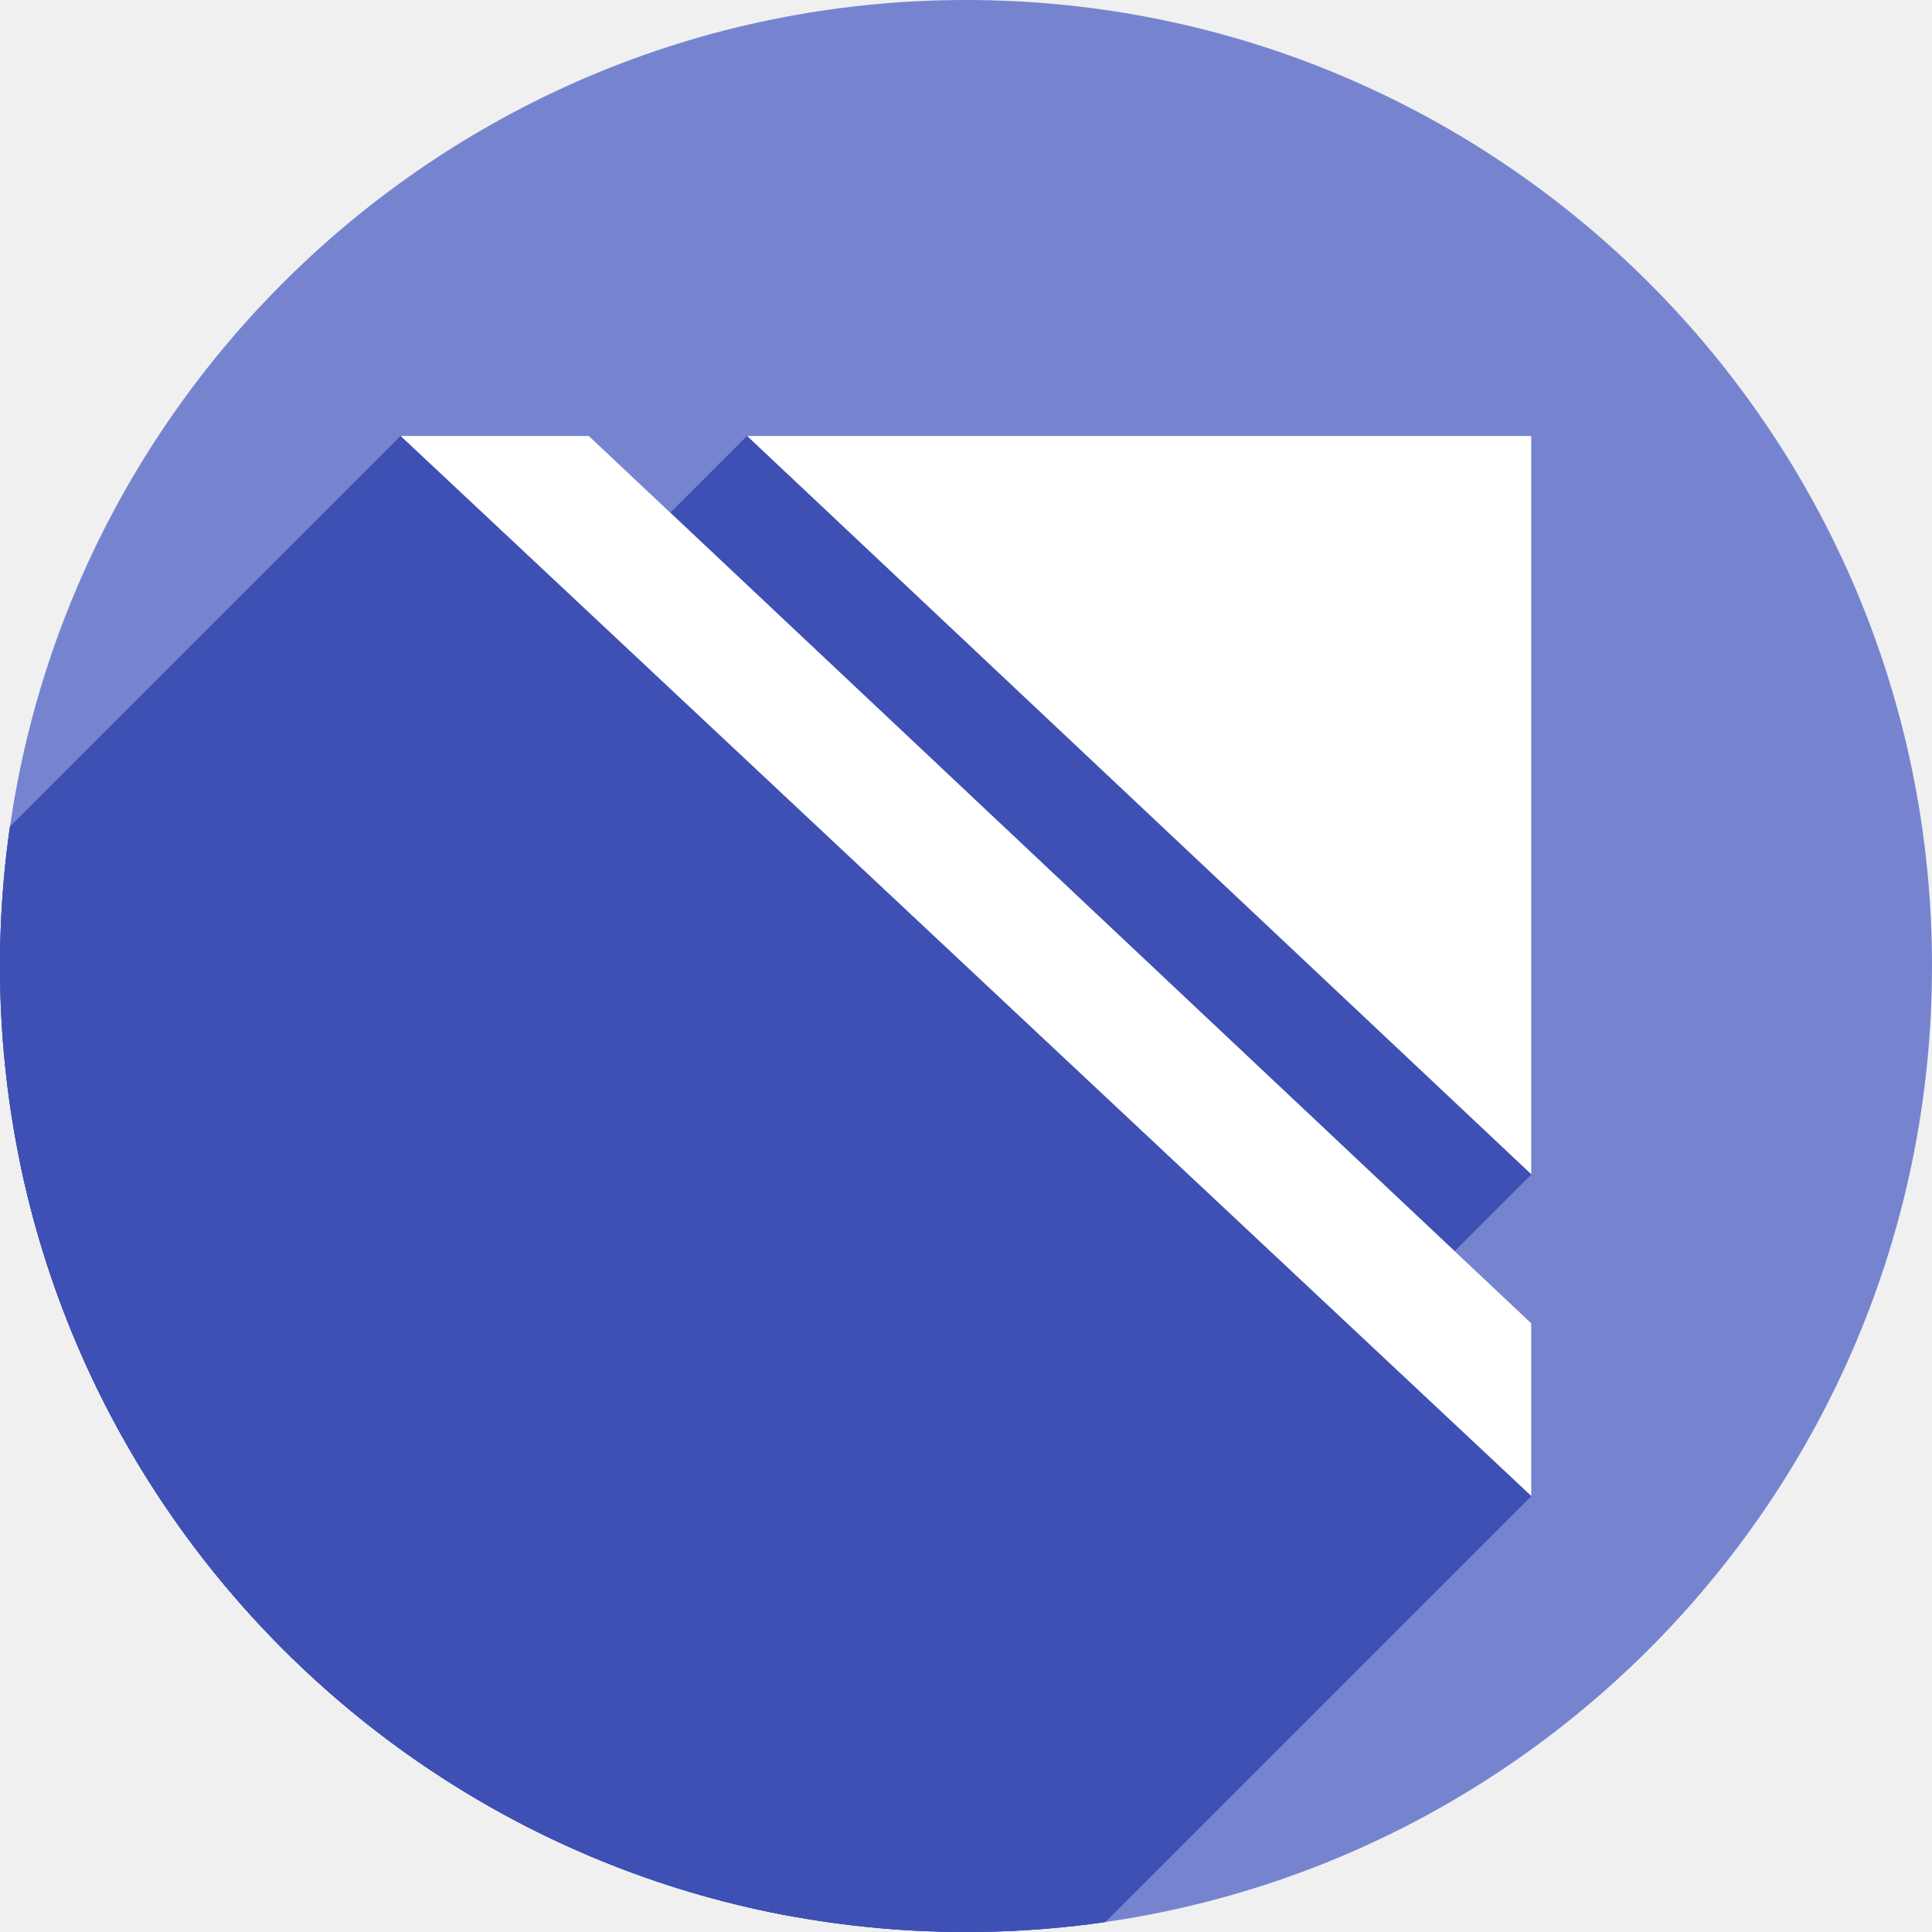
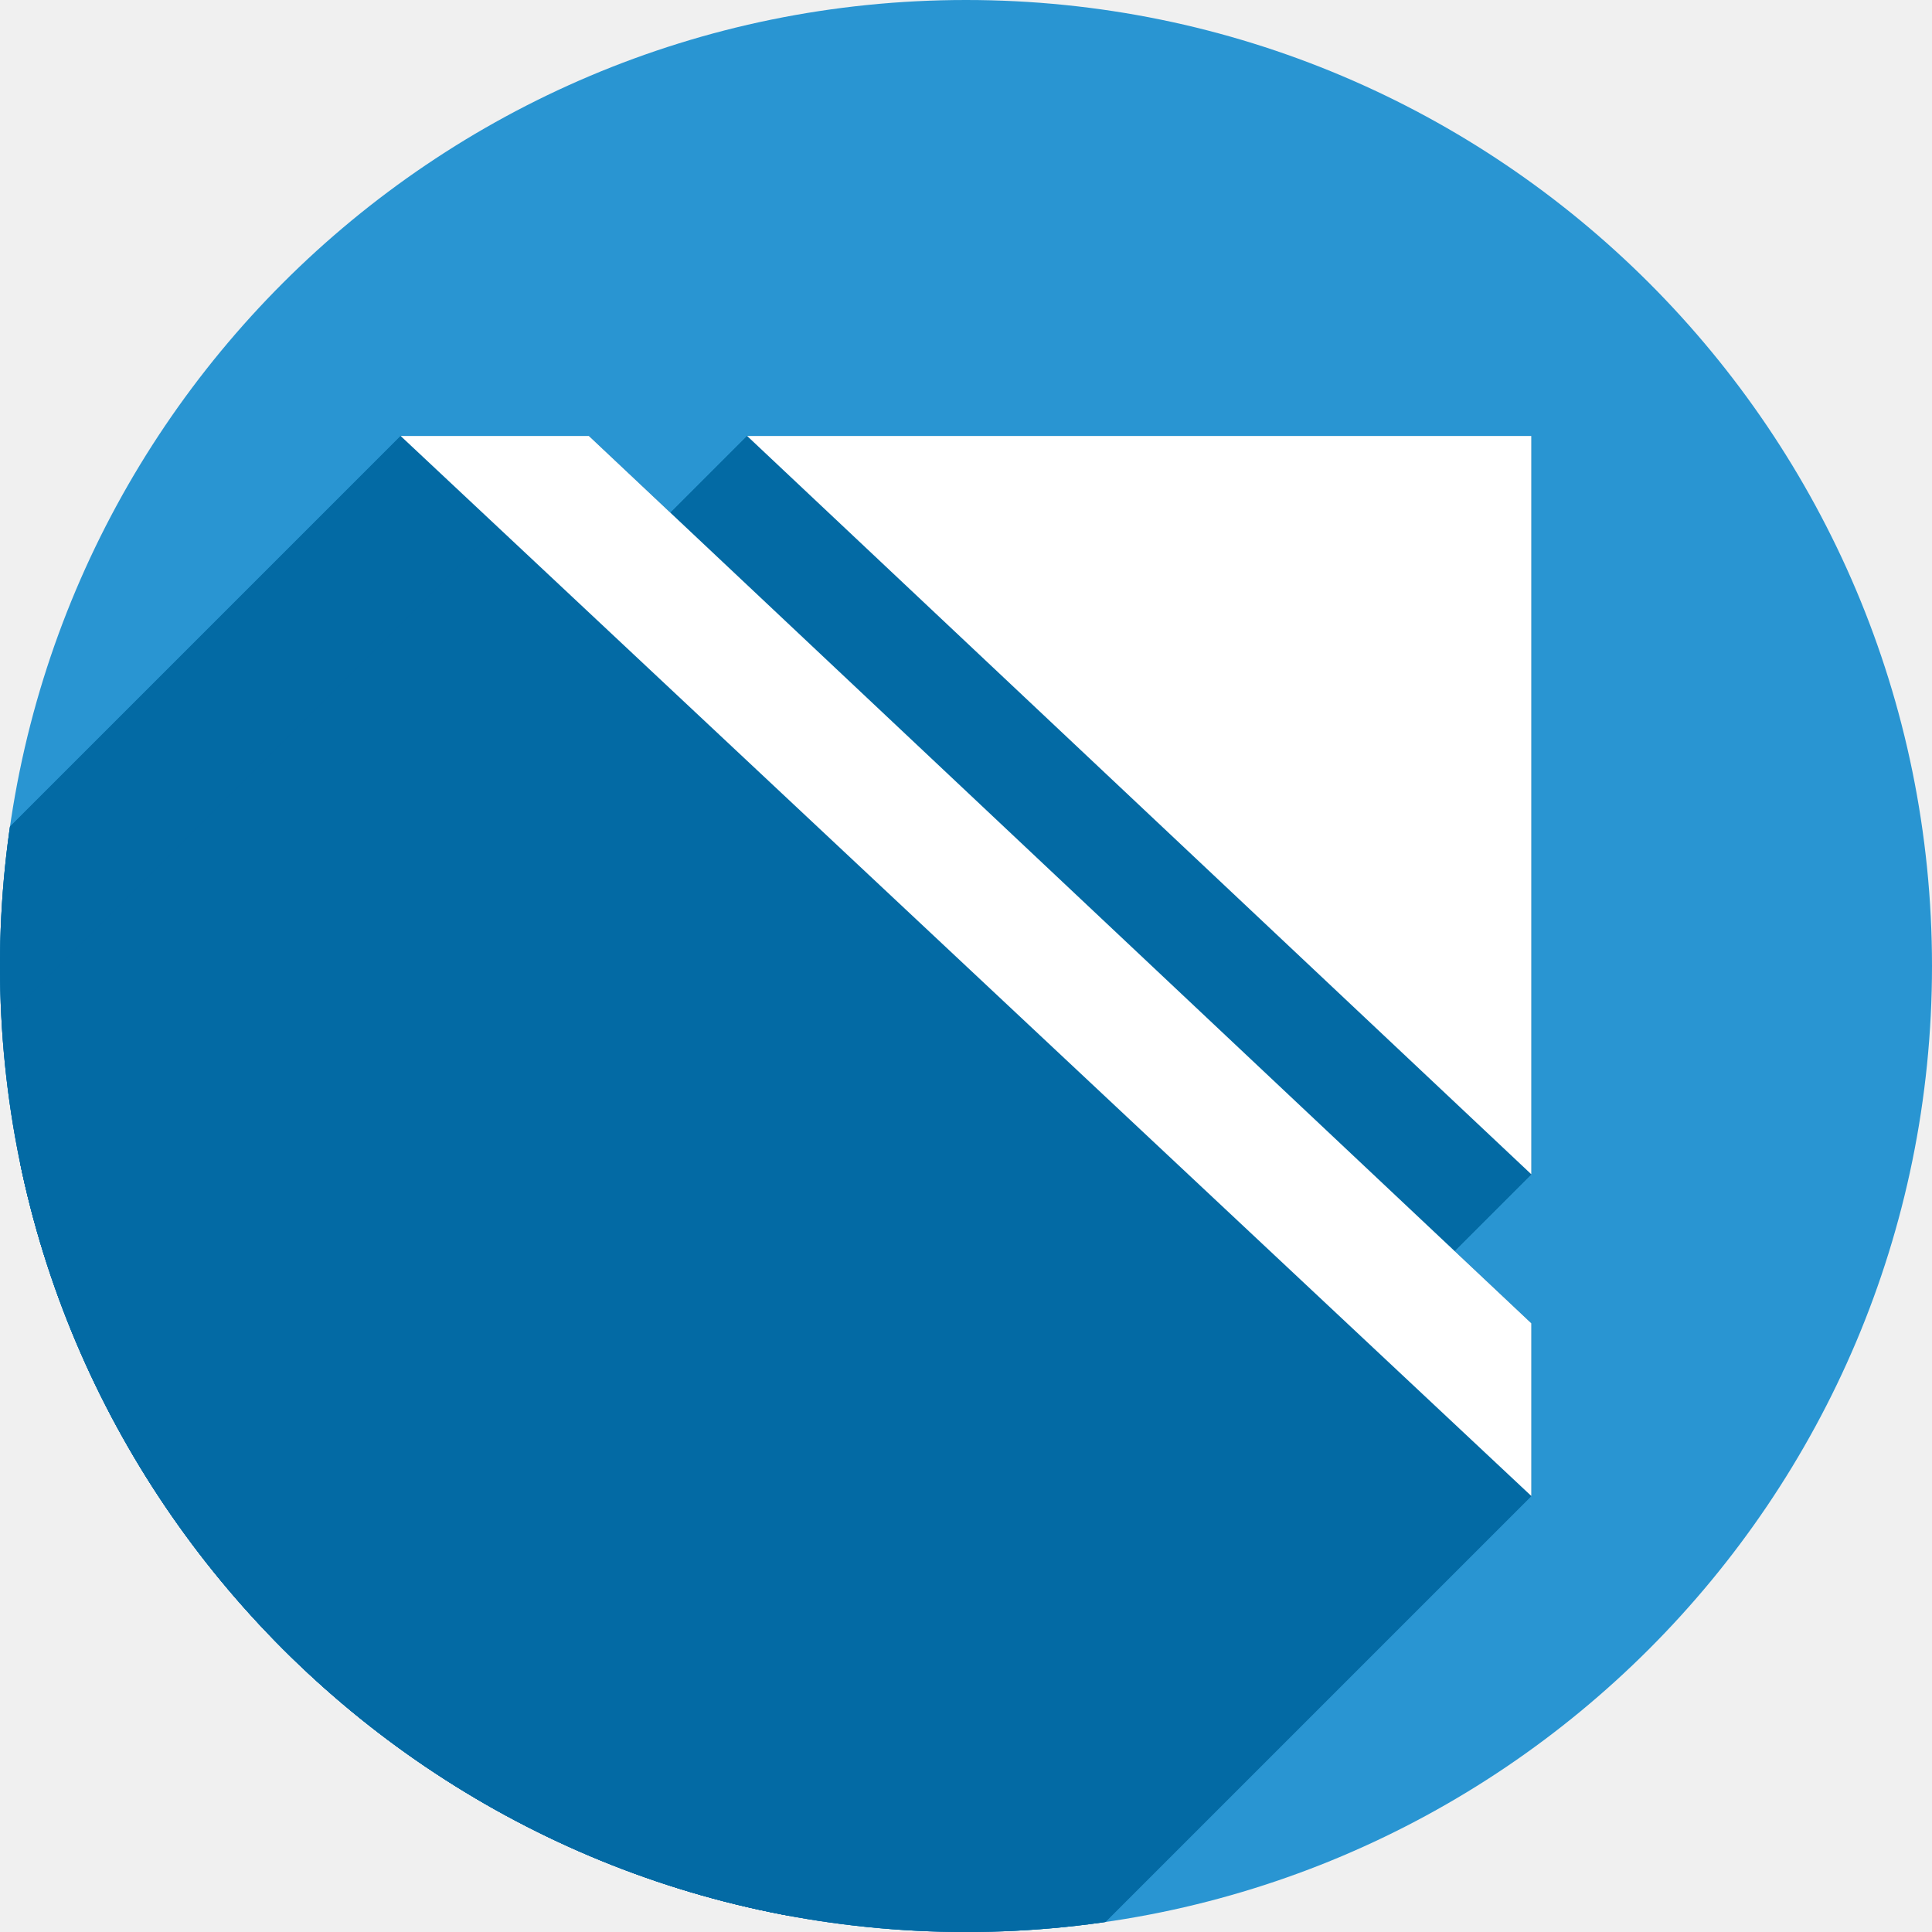
- <svg xmlns="http://www.w3.org/2000/svg" width="256" height="256" viewBox="0 0 256 256" id="svg2" version="1.1">
+ <svg xmlns="http://www.w3.org/2000/svg" xmlns:xlink="http://www.w3.org/1999/xlink" width="256" height="256" viewBox="0 0 256 256" id="svg2" version="1.1">
  <defs id="defs4">
    <clipPath clipPathUnits="userSpaceOnUse" id="clipPath5002">
      <g id="g5004">
        <path transform="translate(0,796.3622)" id="path5006" d="M 88.118,249.435 C 46.103,235.291 14.771,201.687 4.134,159.361 1.338,148.236 0.923,144.163 0.926,127.889 0.928,117.472 1.134,112.014 1.658,108.541 4.465,89.913 12.177,70.638 23.043,55.086 c 3.959,-5.666 8.345,-10.931 9.102,-10.926 0.328,0.002 10.489,18.31 22.579,40.683 12.09,22.373 22.375,41.335 22.854,42.136 0.479,0.802 0.925,2.441 0.99,3.643 0.343,6.316 2.524,14.21 5.642,20.423 2.954,5.887 5.065,8.733 10.435,14.067 6.714,6.67 12.889,10.286 21.732,12.729 3.166,0.874 5.105,1.05 11.575,1.05 8.826,0 12.602,-0.762 19.264,-3.887 2.046,-0.96 3.937,-1.665 4.202,-1.568 0.265,0.097 -11.056,17.665 -25.157,39.038 l -25.639,38.861 -3.094,0.112 c -2.555,0.093 -4.195,-0.258 -9.409,-2.014 z" style="fill:#0f9d58;fill-opacity:1;stroke:none;stroke-width:4.858;stroke-linejoin:round;stroke-miterlimit:4;stroke-dasharray:none;stroke-opacity:1" />
        <path id="path5008" d="m 112.36,1051.517 c -10.001,-1.45 -12.156,-1.82 -12.532,-2.156 -0.249,-0.222 1.738,-3.748 4.55,-8.072 7.166,-11.021 49.772,-74.648 50.259,-75.055 3.575,-2.992 8.635,-8.041 10.575,-10.554 3.362,-4.353 7.558,-12.914 9.065,-18.494 6.193,-22.925 -2.593,-47.152 -21.7,-59.837 l -2.961,-1.966 17.025,0.296 c 9.364,0.163 31.17,0.434 48.459,0.603 l 31.435,0.307 1.546,4.189 c 2.246,6.086 4.678,15.095 5.935,21.982 1.525,8.36 1.925,28.859 0.739,37.828 -3.08,23.278 -12.813,45.72 -27.802,64.106 -20.476,25.117 -51.46,42.197 -84.146,46.389 -5.312,0.681 -26.646,0.986 -30.446,0.436 z" style="fill:#f4b400;fill-opacity:1;stroke:none;stroke-width:4.858;stroke-linejoin:round;stroke-miterlimit:4;stroke-dasharray:none;stroke-opacity:1" />
        <path transform="translate(0,796.3622)" id="path5010" d="M 67.99,108.873 C 41.284,59.576 33.29,45.149 32.234,44.345 31.651,43.901 32.811,42.55 38.696,36.815 53.436,22.45 68.809,13.041 87.839,6.736 101.687,2.148 112.582,0.437 127.951,0.437 c 21.31,0 37.805,3.81 56.835,13.126 25.294,12.383 46.194,33.579 58.52,59.346 1.611,3.369 2.93,6.372 2.93,6.675 0,0.56 -10.549,0.495 -71.165,-0.437 l -24.288,-0.374 -3.931,-1.764 c -6.757,-3.033 -10.646,-3.84 -18.658,-3.868 -5.03,-0.018 -7.979,0.208 -10.316,0.788 -14.508,3.604 -26.283,12.948 -33.292,26.419 -3.585,6.891 -5.247,13.082 -6.332,23.583 l -0.337,3.267 -9.927,-18.326 z" style="fill:#db4437;fill-opacity:1;stroke:none;stroke-width:10;stroke-linejoin:round;stroke-miterlimit:4;stroke-dasharray:none;stroke-opacity:1" />
      </g>
    </clipPath>
    <clipPath id="clipPath4271" clipPathUnits="userSpaceOnUse">
      <circle r="128" cy="128" cx="128" id="circle4273" style="fill:#292929;fill-opacity:0.26;stroke:none;stroke-width:10;stroke-linejoin:round;stroke-miterlimit:4;stroke-dasharray:none;stroke-opacity:0.259" />
    </clipPath>
    <clipPath clipPathUnits="userSpaceOnUse" id="clipPath4363">
      <circle r="128" cy="924.362" cx="128" id="circle4365" style="fill:#4285f4;fill-opacity:1;stroke:none;stroke-width:10;stroke-linejoin:round;stroke-miterlimit:4;stroke-dasharray:none;stroke-opacity:0.259" />
    </clipPath>
    <clipPath id="clipPath4452" clipPathUnits="userSpaceOnUse">
      <circle r="128" cy="924.362" cx="128" id="circle4454" style="fill:#4285f4;fill-opacity:1;stroke:none;stroke-width:10;stroke-linejoin:round;stroke-miterlimit:4;stroke-dasharray:none;stroke-opacity:0.259" />
    </clipPath>
    <clipPath clipPathUnits="userSpaceOnUse" id="clipPath4954">
      <circle r="128" cy="924.362" cx="128" id="circle4956" style="fill:#f16529;fill-opacity:1;stroke:none;stroke-width:10;stroke-linejoin:round;stroke-miterlimit:4;stroke-dasharray:none;stroke-opacity:0.259" />
    </clipPath>
    <clipPath id="clipPath5071" clipPathUnits="userSpaceOnUse">
      <circle r="99.307" cy="933.983" cx="132.22" id="circle5073" style="fill:#0f9d58;fill-opacity:1;stroke:none;stroke-width:10;stroke-linejoin:round;stroke-miterlimit:4;stroke-dasharray:none;stroke-opacity:0.259" />
    </clipPath>
    <clipPath clipPathUnits="userSpaceOnUse" id="clipPath4232">
      <circle r="128" cy="924.362" cx="128" id="circle4234" style="fill:#72a854;fill-opacity:1;stroke:none;stroke-width:10;stroke-linejoin:round;stroke-miterlimit:4;stroke-dasharray:none;stroke-opacity:0.259" />
    </clipPath>
+     <linearGradient id="c" gradientTransform="matrix(2.9999,0,0,2.99917,-437.9877,-1973.928)" gradientUnits="userSpaceOnUse" x1="123.667" x2="111.667" xlink:href="#b" y1="991.705" y2="977.034" />
+     <linearGradient id="b">
+       <stop offset="0" stop-color="#0369a3" id="stop3" />
+       <stop offset="1" stop-color="#1c99e0" id="stop5" />
+     </linearGradient>
  </defs>
  <g transform="translate(0,-796.3622)" id="layer1">
    <path id="path4913" d="M 154.474,968.81 101.04,1048.476 0.486,1048.962 0,842.024 l 33.032,-2.429 45.176,83.552 21.374,35.461 26.717,13.116 z" style="fill:none;fill-rule:evenodd;stroke:none;stroke-width:1px;stroke-linecap:butt;stroke-linejoin:miter;stroke-opacity:1" />
-     <circle style="fill:#7684d0;fill-opacity:1;stroke:none;stroke-width:10;stroke-linejoin:round;stroke-miterlimit:4;stroke-dasharray:none;stroke-opacity:0.259" id="path4152" cx="128" cy="924.362" r="128" />
-     <g id="g4179" clip-path="url(#clipPath4232)" style="fill:#3e50b4;fill-opacity:1">
-       <g id="g4181" style="opacity:1;fill:#3e50b4;fill-opacity:1;stroke:none;stroke-width:0;stroke-linecap:round;stroke-linejoin:round;stroke-miterlimit:4;stroke-dasharray:none;stroke-opacity:1">
-         <path id="path4183" d="M53.089 854.132L202.911 994.593L-221.353 1418.857L-371.175 1278.396Z" style="fill:#3e50b4;fill-opacity:1" />
-         <path id="path4185" d="M202.911 994.593L202.911 971.708L-221.353 1395.972L-221.353 1418.857Z" style="fill:#3e50b4;fill-opacity:1" />
-         <path id="path4187" d="M202.911 971.708L78.032 854.132L-346.232 1278.396L-221.353 1395.972Z" style="fill:#3e50b4;fill-opacity:1" />
-         <path id="path4189" d="M78.032 854.132L53.089 854.132L-371.175 1278.396L-346.232 1278.396Z" style="fill:#3e50b4;fill-opacity:1" />
-         <path id="path4191" d="M98.999 854.132L202.911 951.966L-221.353 1376.23L-325.265 1278.396Z" style="fill:#3e50b4;fill-opacity:1" />
-         <path id="path4193" d="M202.911 951.966L202.911 854.132L-221.353 1278.396L-221.353 1376.23Z" style="fill:#3e50b4;fill-opacity:1" />
-         <path id="path4195" d="M202.911 854.132L98.999 854.132L-325.265 1278.396L-221.353 1278.396Z" style="fill:#3e50b4;fill-opacity:1" />
+     <circle style="fill:#2995d2;fill-opacity:1;stroke:none;stroke-width:10;stroke-linejoin:round;stroke-miterlimit:4;stroke-dasharray:none;stroke-opacity:0.259" id="path4152" cx="128" cy="924.362" r="128" />
+     <g id="g4179" clip-path="url(#clipPath4232)" style="fill:#036aa4;fill-opacity:1">
+       <g id="g4181" style="opacity:1;fill:#036aa4;fill-opacity:1;stroke:none;stroke-width:0;stroke-linecap:round;stroke-linejoin:round;stroke-miterlimit:4;stroke-dasharray:none;stroke-opacity:1">
+         <path id="path4183" d="M53.089 854.132L202.911 994.593L-221.353 1418.857L-371.175 1278.396Z" style="fill:#036aa4;fill-opacity:1" />
+         <path id="path4185" d="M202.911 994.593L202.911 971.708L-221.353 1395.972L-221.353 1418.857Z" style="fill:#036aa4;fill-opacity:1" />
+         <path id="path4187" d="M202.911 971.708L78.032 854.132L-346.232 1278.396L-221.353 1395.972Z" style="fill:#036aa4;fill-opacity:1" />
+         <path id="path4189" d="M78.032 854.132L53.089 854.132L-371.175 1278.396L-346.232 1278.396Z" style="fill:#036aa4;fill-opacity:1" />
+         <path id="path4191" d="M98.999 854.132L202.911 951.966L-221.353 1376.23L-325.265 1278.396Z" style="fill:#036aa4;fill-opacity:1" />
+         <path id="path4193" d="M202.911 951.966L202.911 854.132L-221.353 1278.396L-221.353 1376.23Z" style="fill:#036aa4;fill-opacity:1" />
+         <path id="path4195" d="M202.911 854.132L98.999 854.132L-325.265 1278.396L-221.353 1278.396Z" style="fill:#036aa4;fill-opacity:1" />
      </g>
-       <path id="path4886" d="m 53.089,854.132 149.822,140.461 0,-22.885 -124.879,-117.576 -24.943,0 z m 45.91,0 103.912,97.834 0,-97.834 -103.912,0 z" style="opacity:1;fill:#3e50b4;fill-opacity:1;stroke:none;stroke-width:0;stroke-linecap:round;stroke-linejoin:round;stroke-miterlimit:4;stroke-dasharray:none;stroke-opacity:1" />
+       <path id="path4886" d="m 53.089,854.132 149.822,140.461 0,-22.885 -124.879,-117.576 -24.943,0 z m 45.91,0 103.912,97.834 0,-97.834 -103.912,0 z" style="opacity:1;fill:#036aa4;fill-opacity:1;stroke:none;stroke-width:0;stroke-linecap:round;stroke-linejoin:round;stroke-miterlimit:4;stroke-dasharray:none;stroke-opacity:1" />
    </g>
    <path style="opacity:1;fill:#ffffff;fill-opacity:1;stroke:none;stroke-width:0;stroke-linecap:round;stroke-linejoin:round;stroke-miterlimit:4;stroke-dasharray:none;stroke-opacity:1" d="m 53.089,854.132 149.822,140.461 0,-22.885 -124.879,-117.576 -24.943,0 z m 45.91,0 103.912,97.834 0,-97.834 -103.912,0 z" id="path4153" />
  </g>
</svg>
